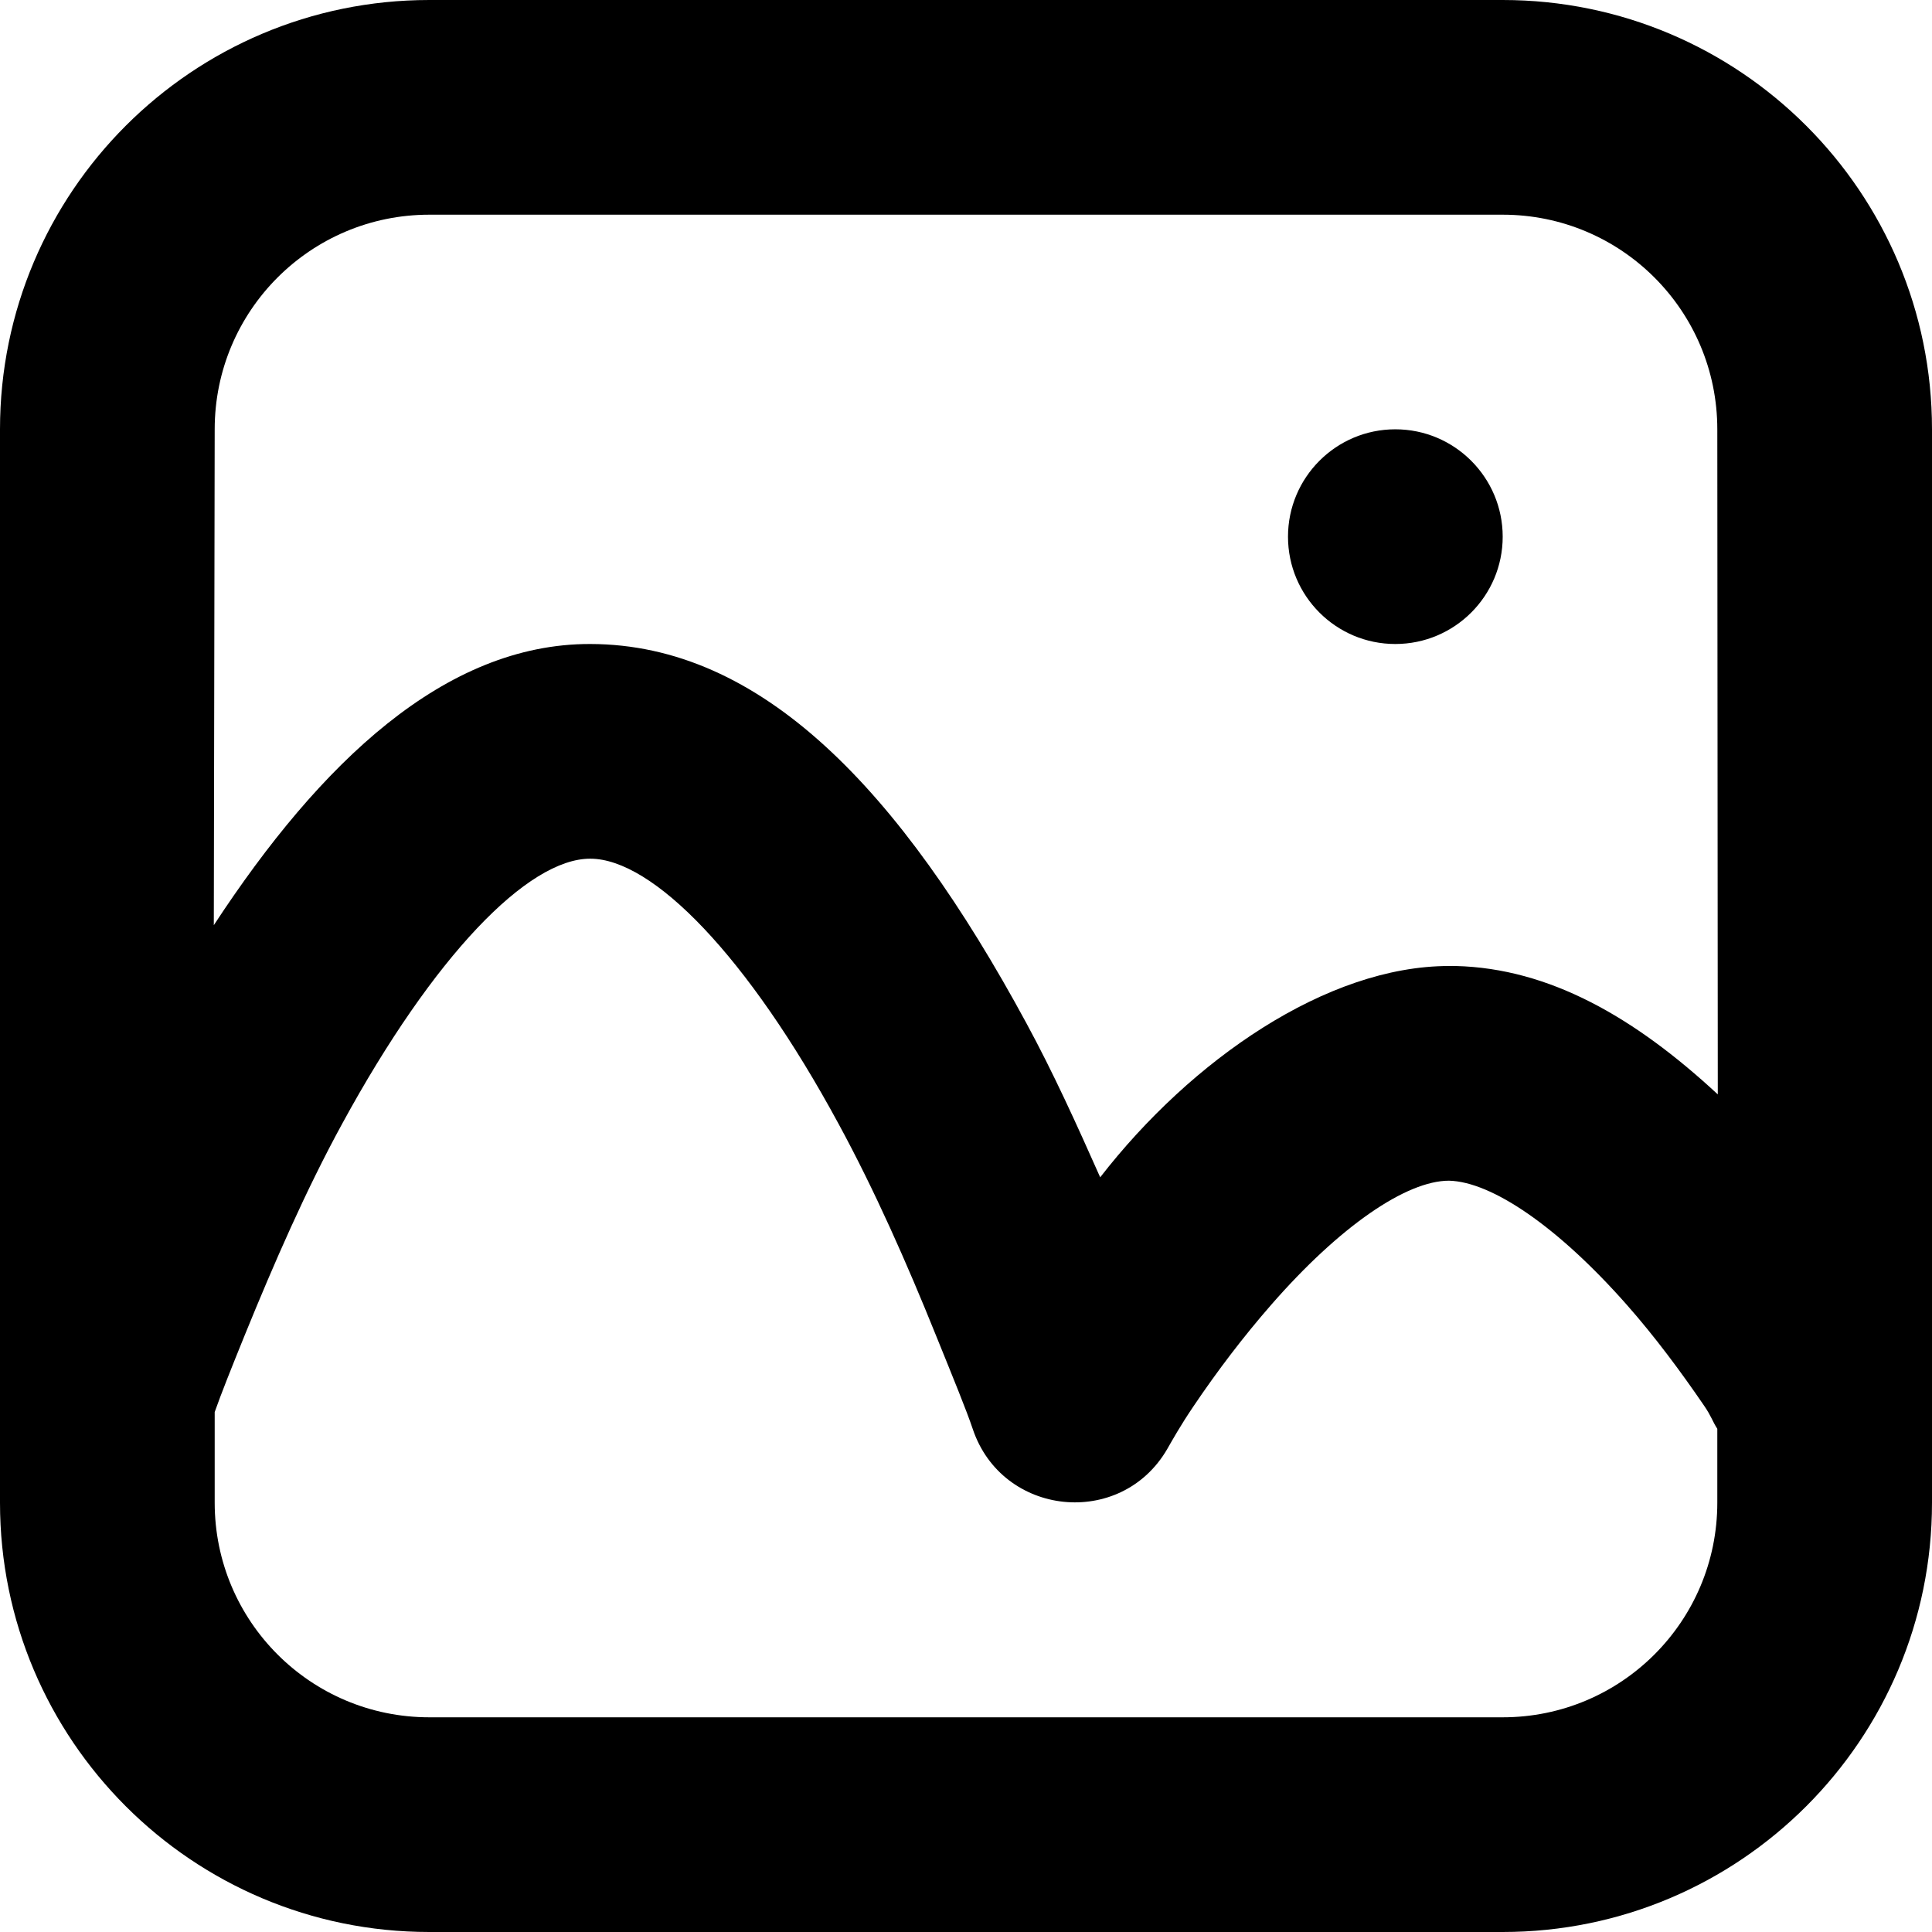
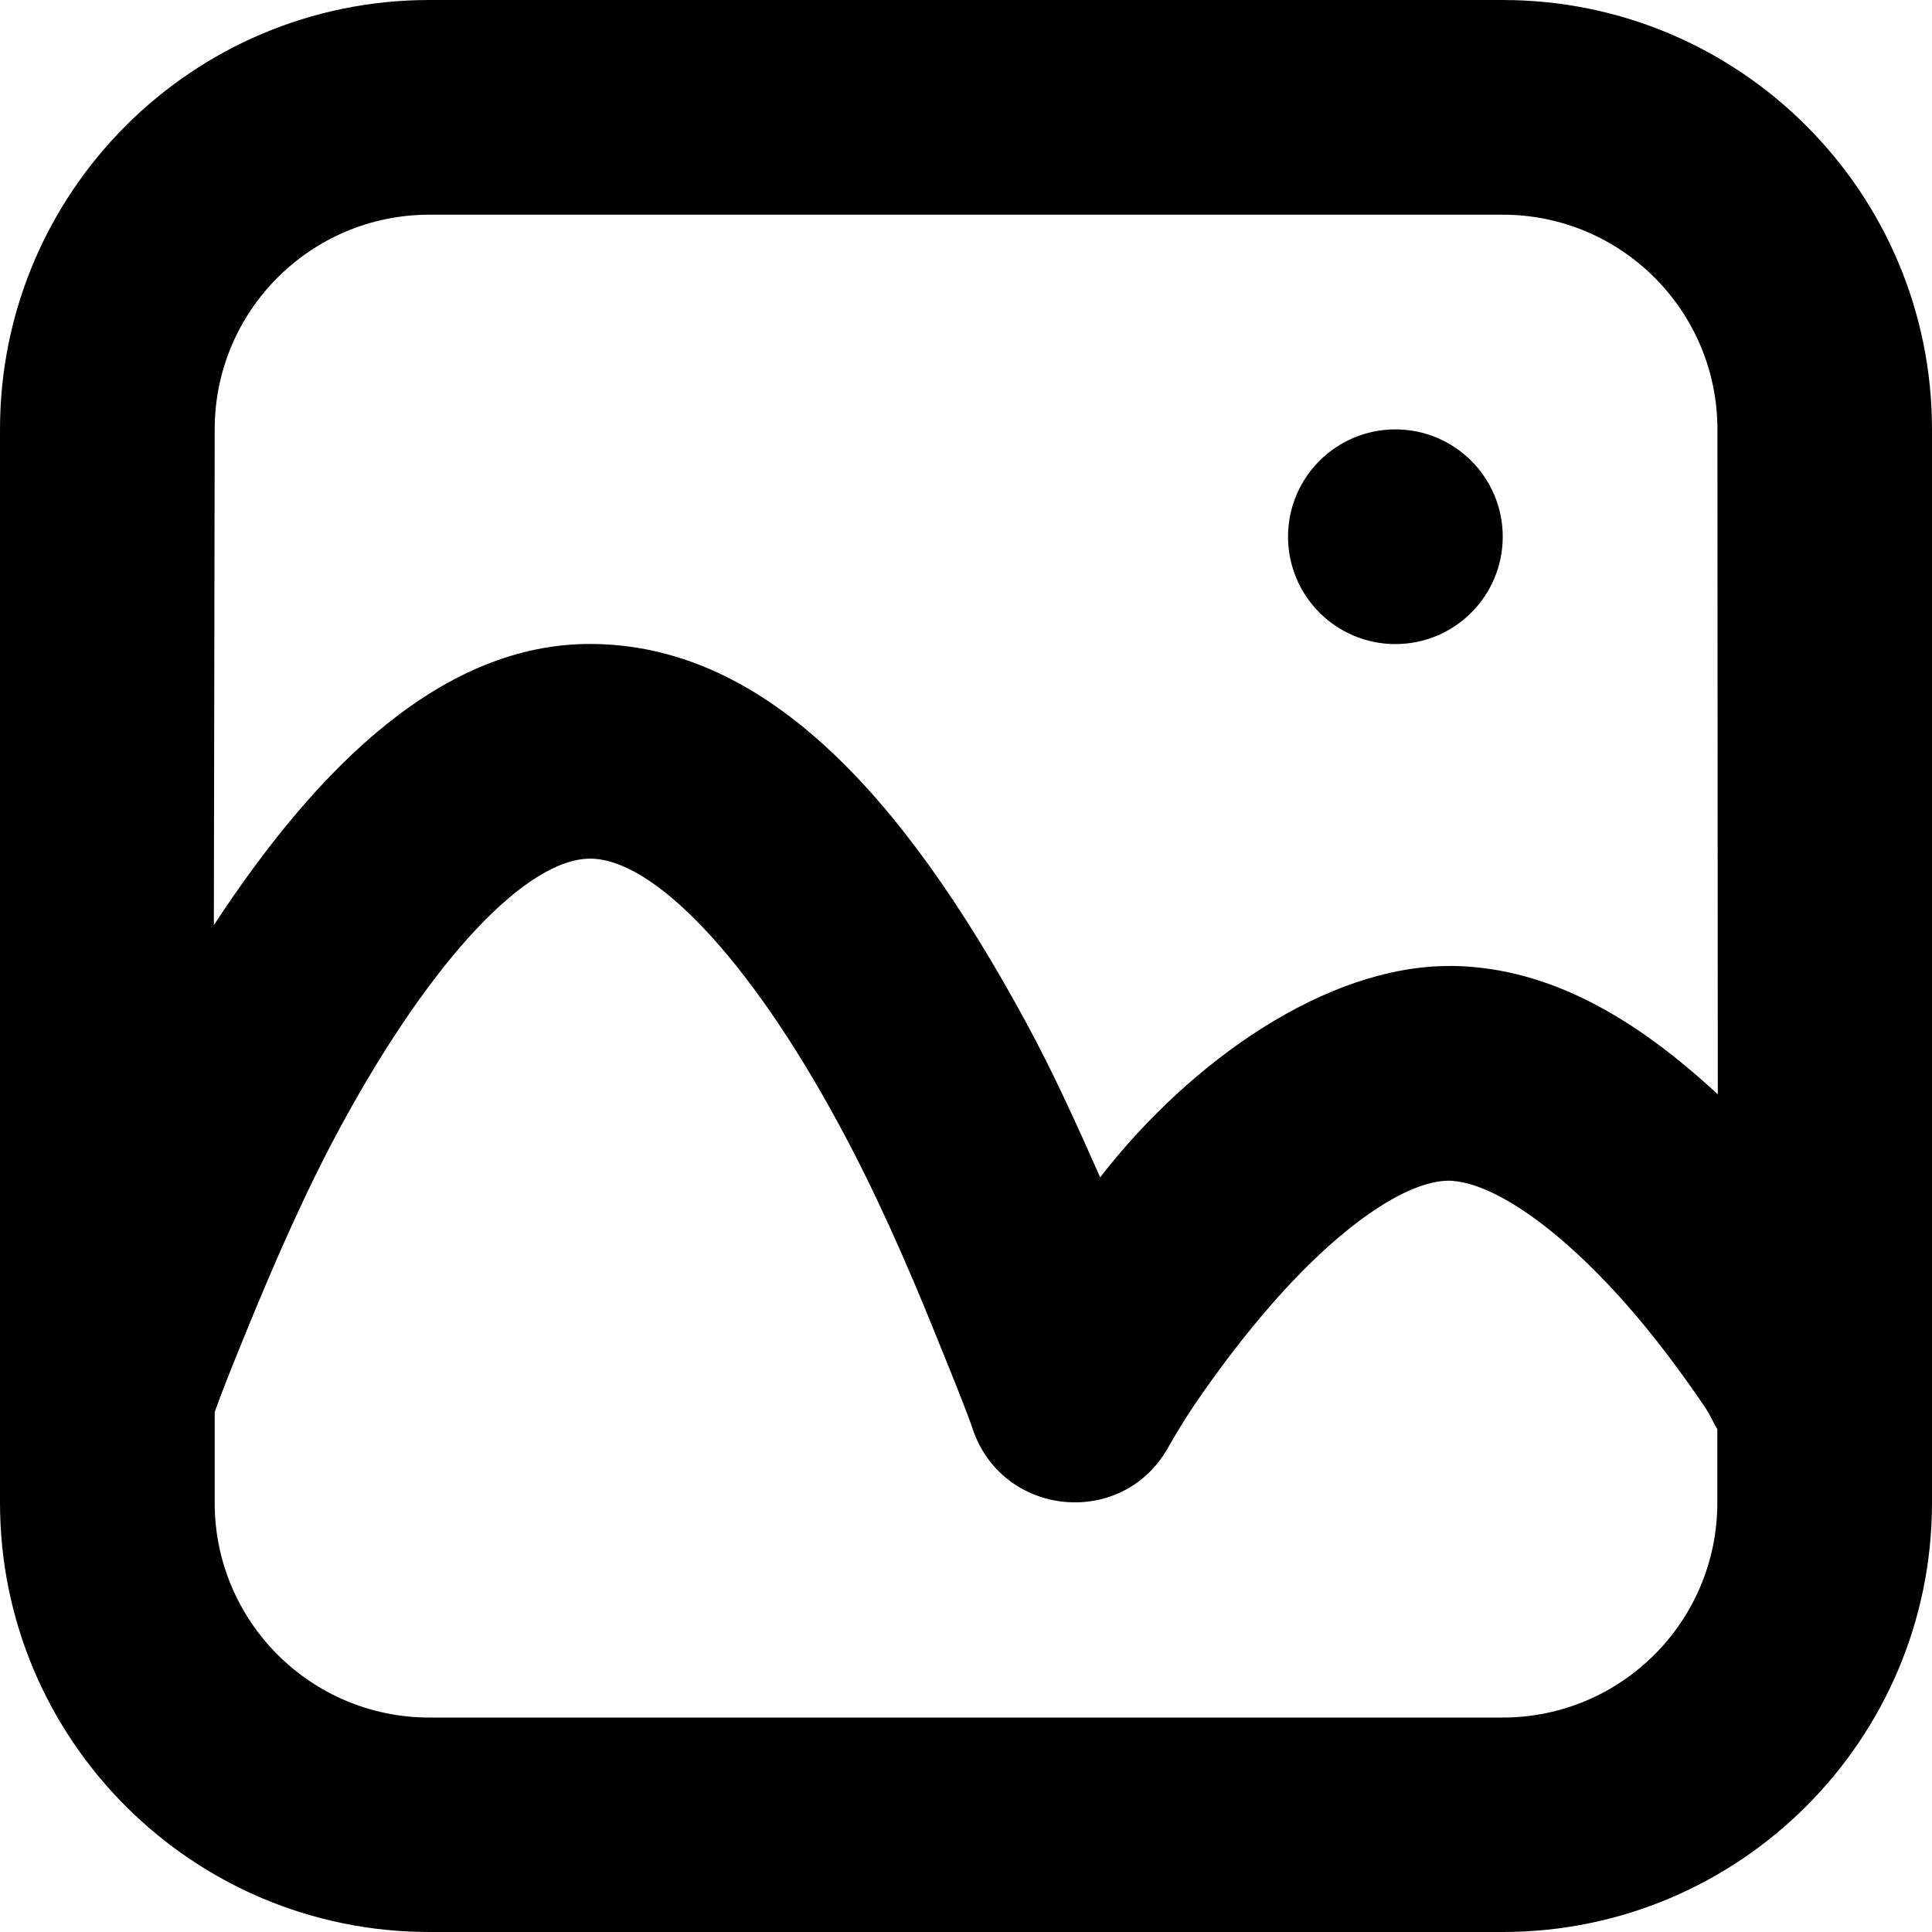
- <svg xmlns="http://www.w3.org/2000/svg" viewBox="0 0 24 24">
-   <path d="M5.333 0C2.388 0 0 2.388 0 5.333V17.333V18.667C0 21.612 2.388 24 5.333 24H18.667C21.612 24 24 21.612 24 18.667V17.333V5.333C24 2.388 21.612 0 18.667 0H5.333ZM5.333 2.667H18.667C20.14 2.667 21.333 3.86 21.333 5.333L21.339 13.595C20.301 12.632 19.244 12.029 18.083 12C18.041 11.999 18.043 12 18 12C16.484 12 14.799 13.165 13.667 14.625C13.377 13.972 13.085 13.327 12.749 12.708C11.176 9.803 9.457 8.004 7.333 8C5.528 7.996 3.979 9.472 2.656 11.493L2.667 5.333C2.667 3.86 3.86 2.667 5.333 2.667ZM17.333 5.333C16.597 5.333 16 5.931 16 6.667C16 7.403 16.597 8 17.333 8C18.069 8 18.667 7.403 18.667 6.667C18.667 5.931 18.069 5.333 17.333 5.333ZM7.333 10.667C8.109 10.668 9.288 11.876 10.416 13.959C10.864 14.783 11.265 15.691 11.625 16.584C11.841 17.117 12.008 17.525 12.083 17.749C12.447 18.839 13.924 18.993 14.5 18C14.557 17.901 14.661 17.712 14.833 17.459C15.121 17.032 15.449 16.6 15.792 16.208C16.648 15.227 17.473 14.667 18 14.667C18.532 14.68 19.353 15.239 20.208 16.208C20.555 16.601 20.875 17.032 21.167 17.459C21.259 17.592 21.272 17.655 21.333 17.749V18.667C21.333 20.14 20.14 21.333 18.667 21.333H5.333C3.86 21.333 2.667 20.14 2.667 18.667V17.541C2.751 17.304 2.863 17.023 3.041 16.584C3.405 15.691 3.8 14.784 4.251 13.959C5.388 11.872 6.559 10.665 7.333 10.667Z" />
+ <svg xmlns="http://www.w3.org/2000/svg" viewBox="0 0 16 16">
+   <path d="M 3.556,0 C 1.592,0 0,1.592 0,3.556 v 8 0.889 C 0,14.408 1.592,16 3.556,16 H 12.444 C 14.408,16 16,14.408 16,12.444 V 11.556 3.556 C 16,1.592 14.408,0 12.444,0 Z m 0,1.778 h 8.889 c 0.982,0 1.778,0.796 1.778,1.778 L 14.226,9.063 C 13.534,8.421 12.829,8.02 12.055,8 12.028,7.999 12.028,8 12,8 10.989,8 9.866,8.777 9.111,9.75 8.918,9.315 8.724,8.884 8.5,8.472 7.451,6.535 6.305,5.336 4.889,5.333 3.685,5.331 2.652,6.315 1.771,7.662 L 1.778,3.556 c 0,-0.982 0.796,-1.778 1.778,-1.778 z m 8,1.778 c -0.491,0 -0.889,0.398 -0.889,0.889 0,0.491 0.398,0.889 0.889,0.889 0.491,0 0.889,-0.398 0.889,-0.889 0,-0.491 -0.398,-0.889 -0.889,-0.889 z M 4.889,7.111 C 5.406,7.112 6.192,7.917 6.944,9.306 c 0.299,0.549 0.566,1.155 0.806,1.75 0.144,0.356 0.255,0.628 0.305,0.777 C 8.298,12.559 9.283,12.662 9.667,12 c 0.038,-0.066 0.108,-0.192 0.222,-0.361 0.192,-0.284 0.411,-0.572 0.639,-0.834 C 11.099,10.151 11.649,9.778 12,9.778 c 0.355,0.009 0.902,0.381 1.472,1.028 0.231,0.262 0.444,0.549 0.639,0.834 0.061,0.089 0.07,0.131 0.111,0.194 v 0.612 c 0,0.982 -0.796,1.778 -1.778,1.778 H 3.556 c -0.982,0 -1.778,-0.796 -1.778,-1.778 V 11.694 c 0.056,-0.158 0.131,-0.346 0.25,-0.638 0.243,-0.596 0.506,-1.2 0.806,-1.75 0.758,-1.391 1.539,-2.196 2.055,-2.195 z" />
</svg>
